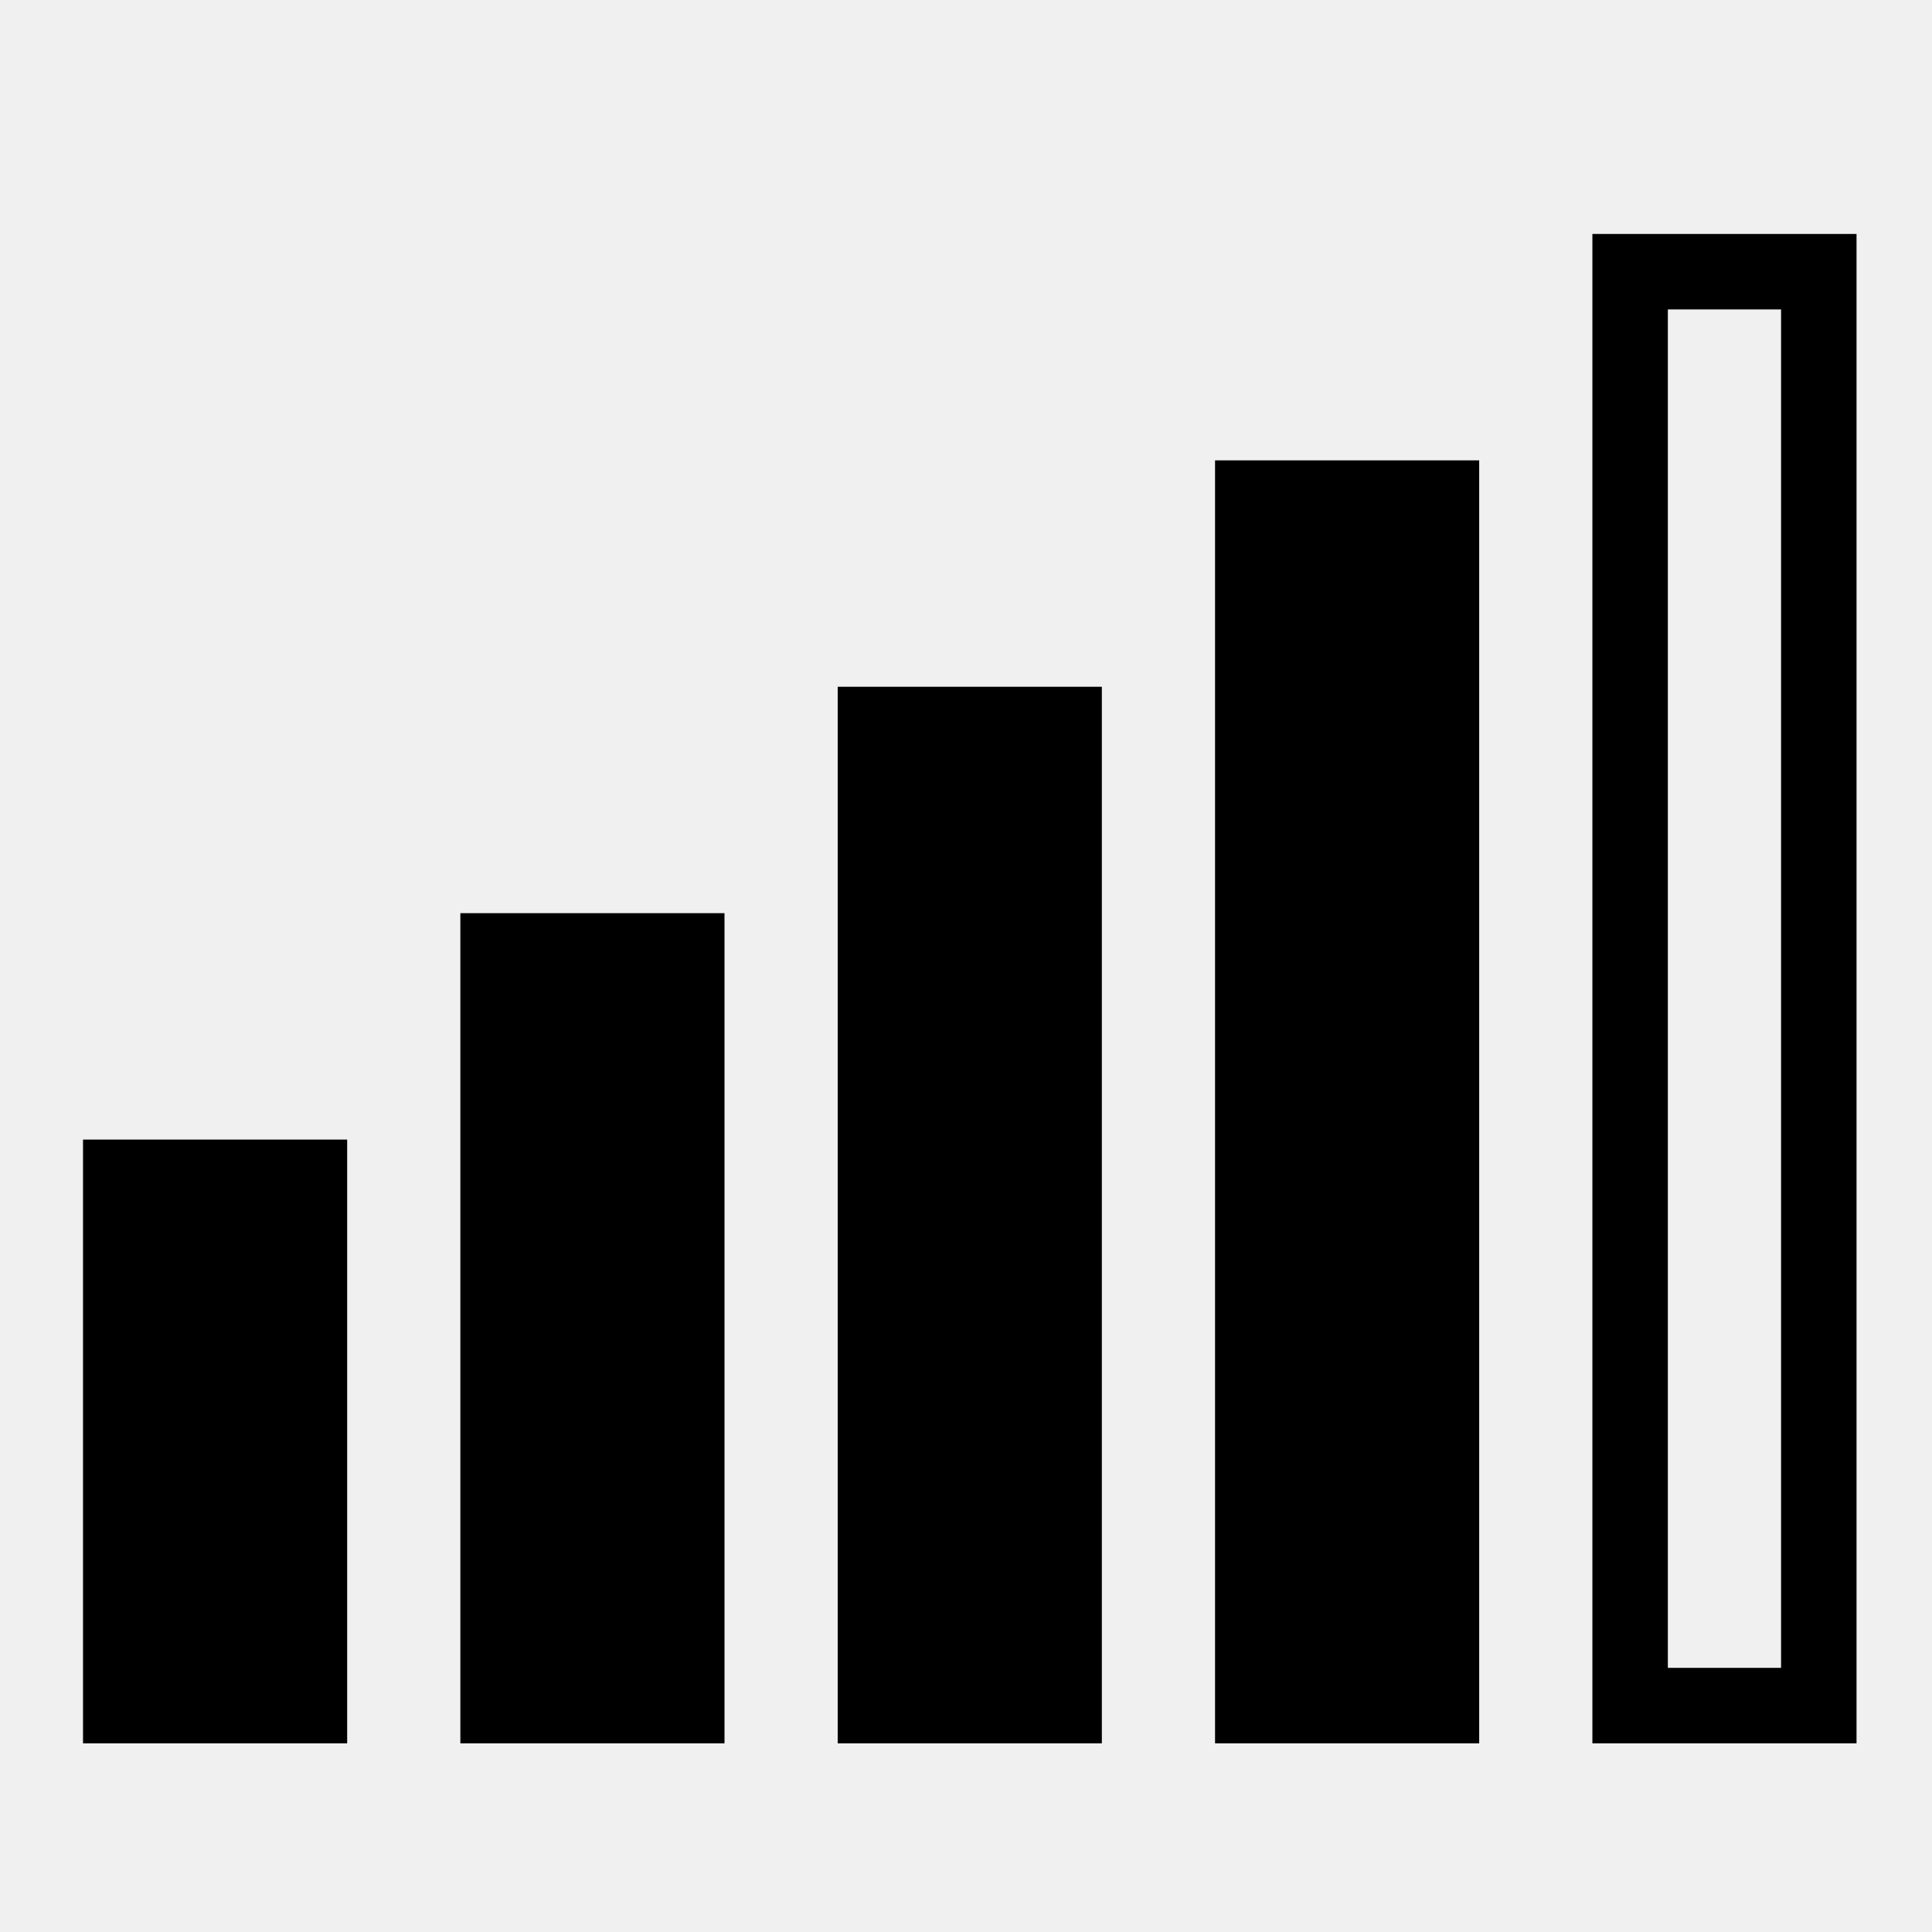
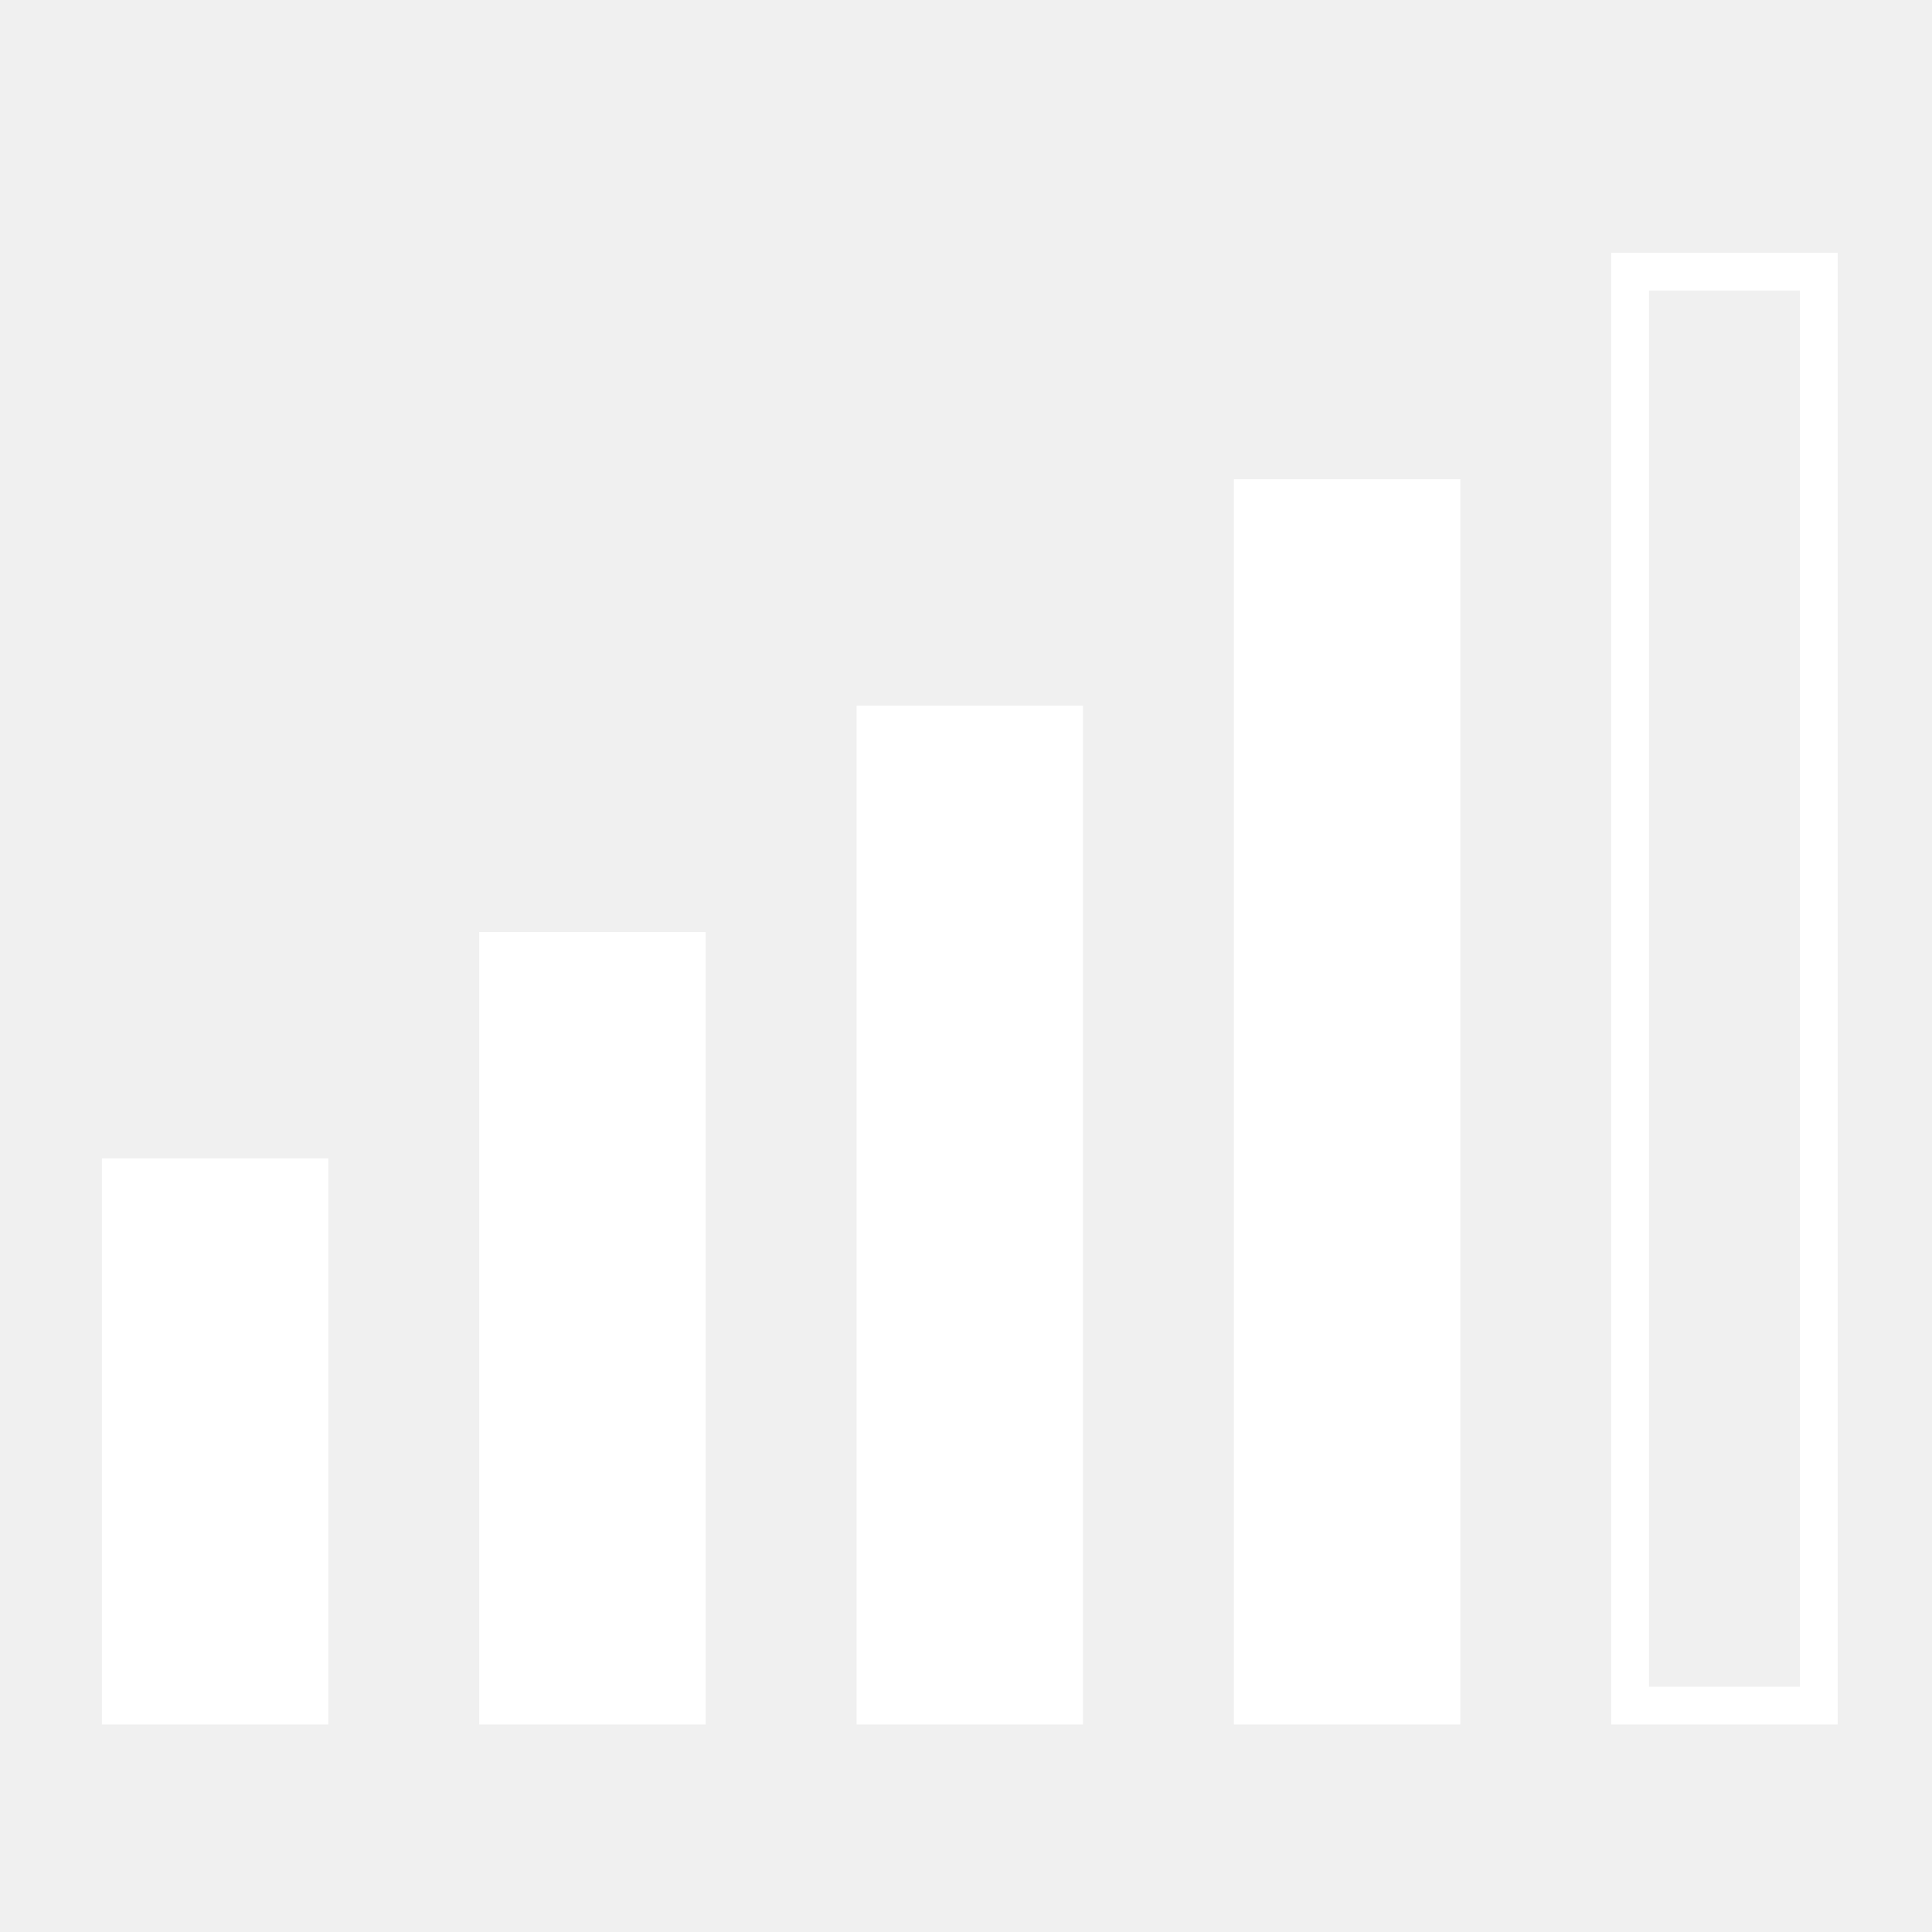
<svg xmlns="http://www.w3.org/2000/svg" width="128" height="128" viewBox="0 0 102.4 102.4" version="1.1" id="svg2">
-   <rect style="fill:#000000;fill-rule:evenodd;stroke:#000000;stroke-width:4px;stroke-linecap:butt;stroke-linejoin:miter;stroke-opacity:1" id="rect3381" width="10" height="28" x="6.4" y="62.4" />
-   <rect style="fill:#000000;fill-rule:evenodd;stroke:#000000;stroke-width:4px;stroke-linecap:butt;stroke-linejoin:miter;stroke-opacity:1" id="rect3383" width="10" height="40" x="26.4" y="50.4" />
-   <rect style="fill:#000000;fill-rule:evenodd;stroke:#000000;stroke-width:4px;stroke-linecap:butt;stroke-linejoin:miter;stroke-opacity:1" id="rect3385" width="10" height="52" x="46.4" y="38.4" />
-   <rect style="fill:#000000;fill-rule:evenodd;stroke:#000000;stroke-width:4px;stroke-linecap:butt;stroke-linejoin:miter;stroke-opacity:1" id="rect3387" width="10" height="64" x="66.4" y="26.4" />
-   <rect style="fill:none;fill-rule:evenodd;stroke:#000000;stroke-width:4px;stroke-linecap:butt;stroke-linejoin:miter;stroke-opacity:1" id="rect3389" width="10" height="76" x="86.4" y="14.4" />
+   <rect style="fill:#ffffff;fill-rule:evenodd;stroke:#ffffff;stroke-width:2px;stroke-linecap:butt;stroke-linejoin:miter;stroke-opacity:1" id="rect3381" width="10" height="28" x="6.4" y="62.4" />
+   <rect style="fill:#ffffff;fill-rule:evenodd;stroke:#ffffff;stroke-width:2px;stroke-linecap:butt;stroke-linejoin:miter;stroke-opacity:1" id="rect3383" width="10" height="40" x="26.4" y="50.4" />
+   <rect style="fill:#ffffff;fill-rule:evenodd;stroke:#ffffff;stroke-width:2px;stroke-linecap:butt;stroke-linejoin:miter;stroke-opacity:1" id="rect3385" width="10" height="52" x="46.4" y="38.4" />
+   <rect style="fill:#ffffff;fill-rule:evenodd;stroke:#ffffff;stroke-width:2px;stroke-linecap:butt;stroke-linejoin:miter;stroke-opacity:1" id="rect3387" width="10" height="64" x="66.4" y="26.4" />
+   <rect style="fill:none;fill-rule:evenodd;stroke:#ffffff;stroke-width:2px;stroke-linecap:butt;stroke-linejoin:miter;stroke-opacity:1" id="rect3389" width="10" height="76" x="86.4" y="14.4" />
</svg>
